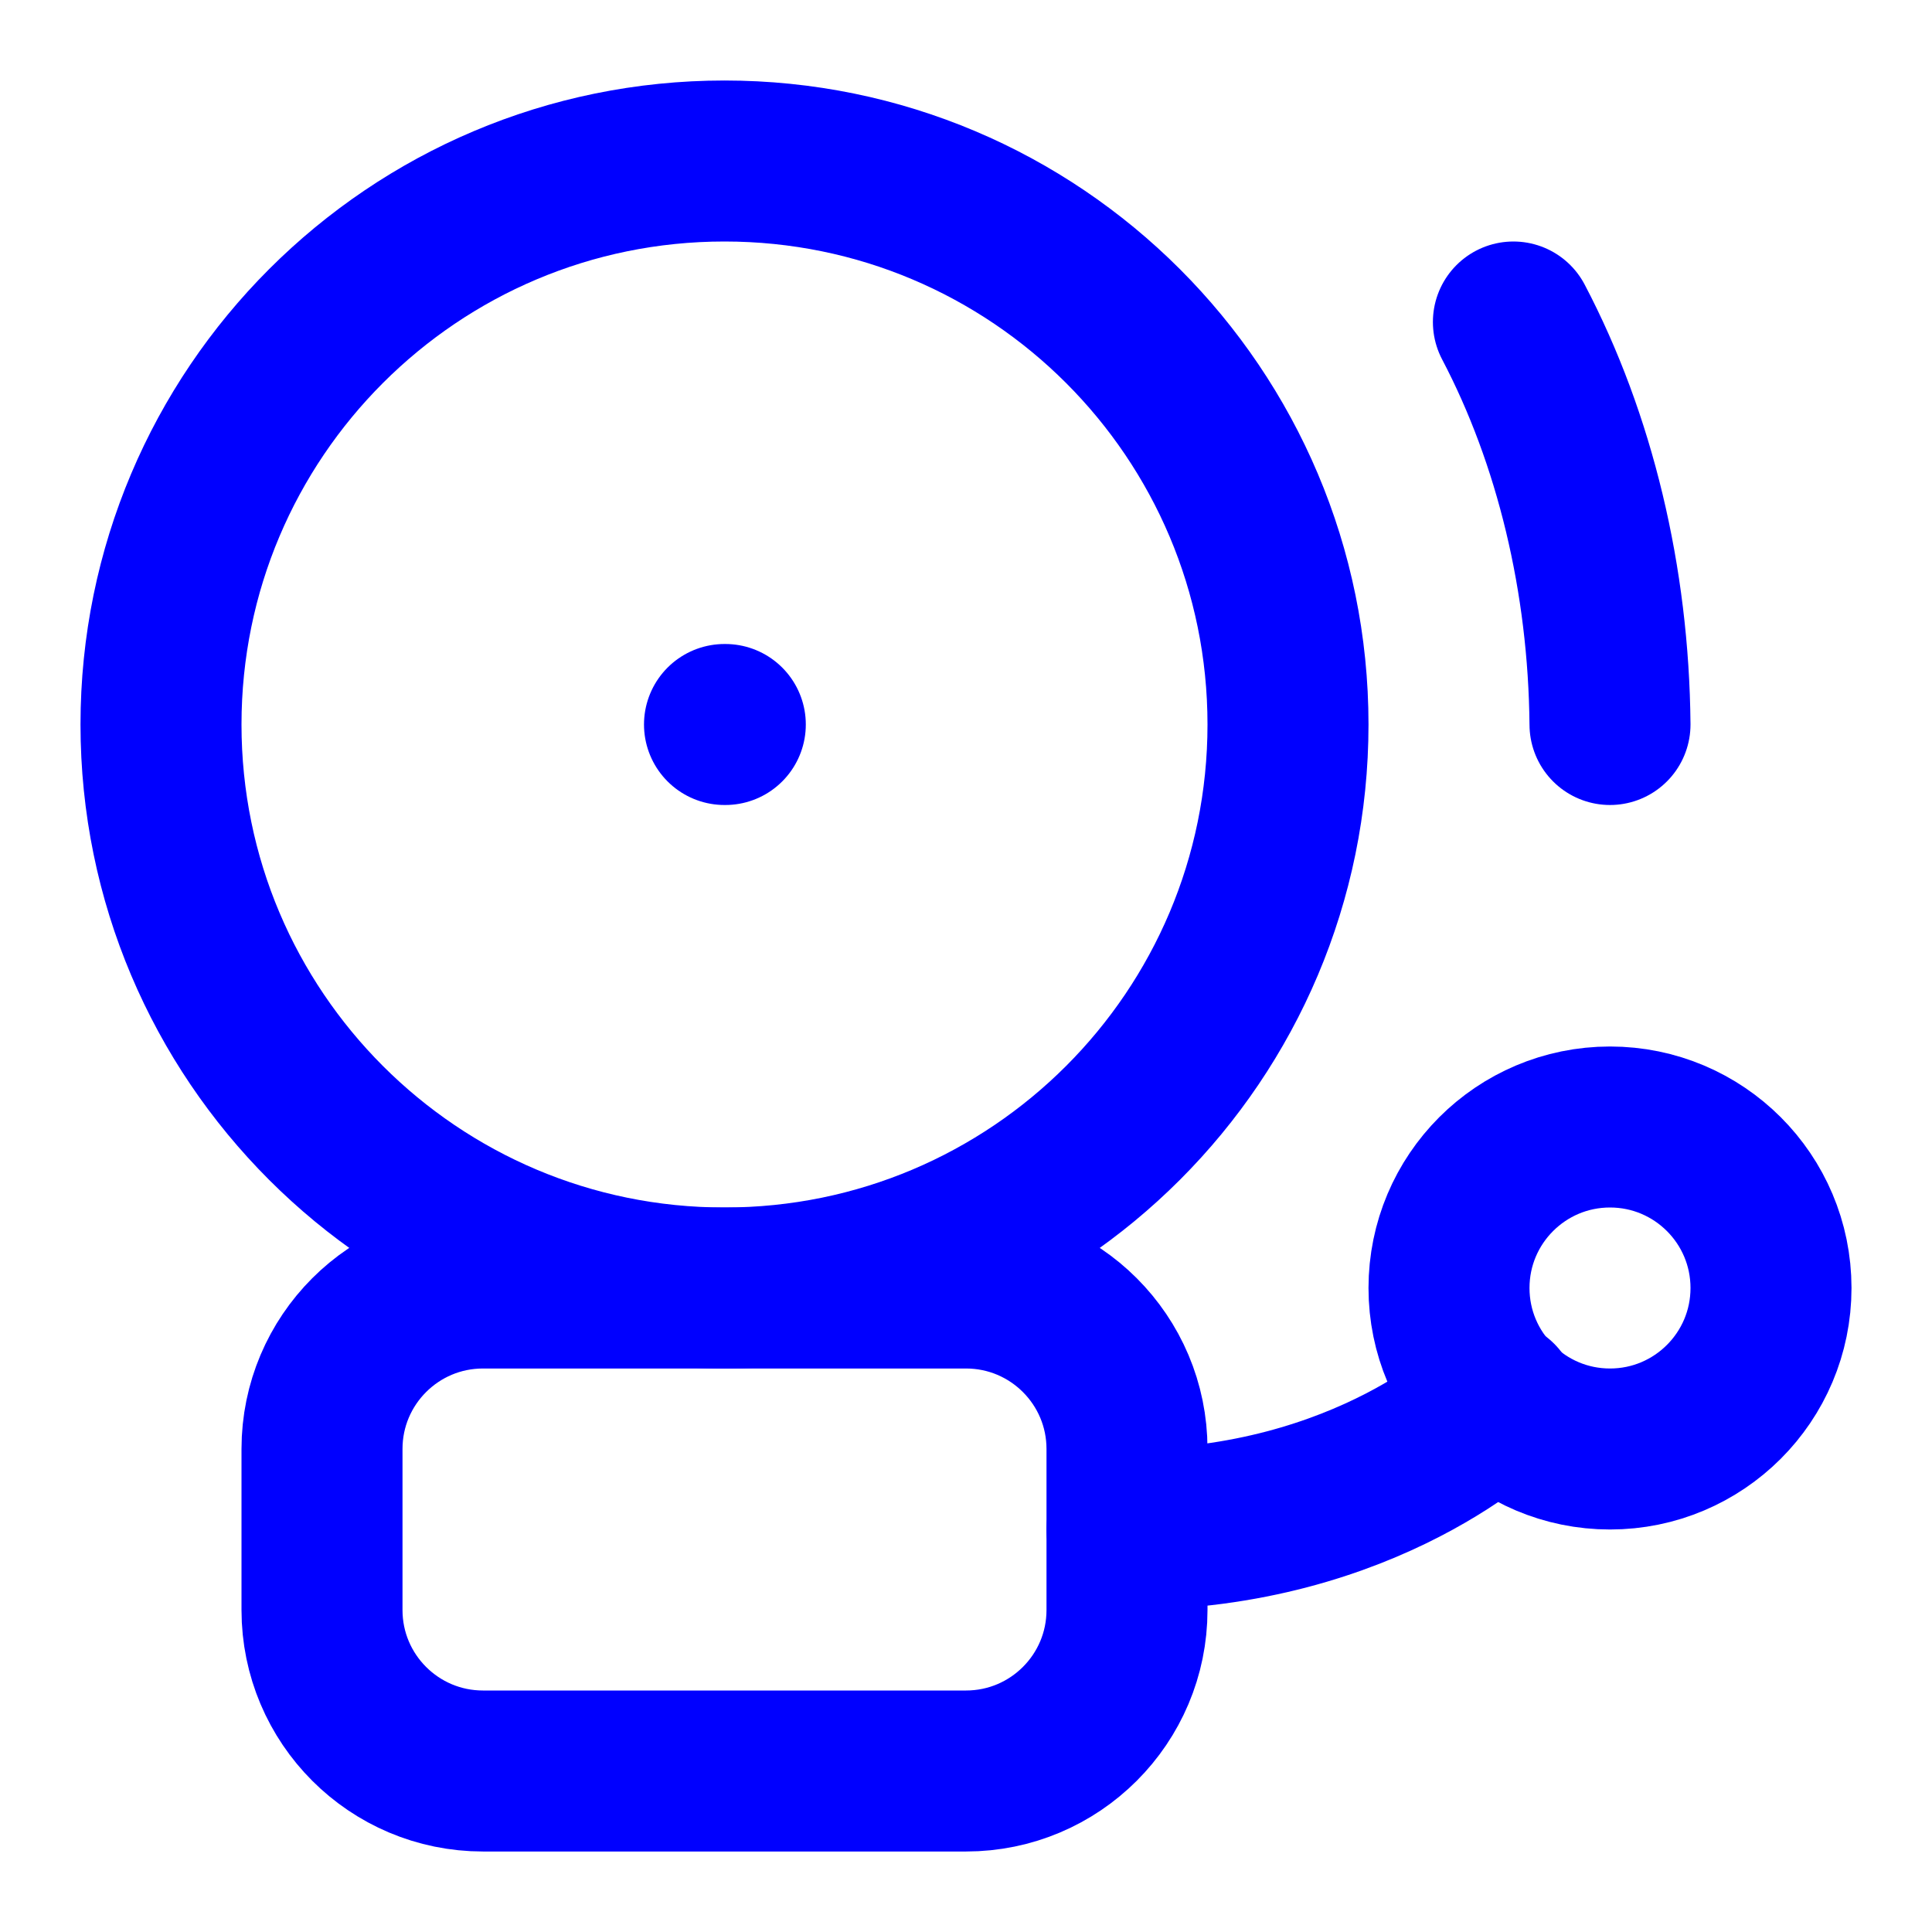
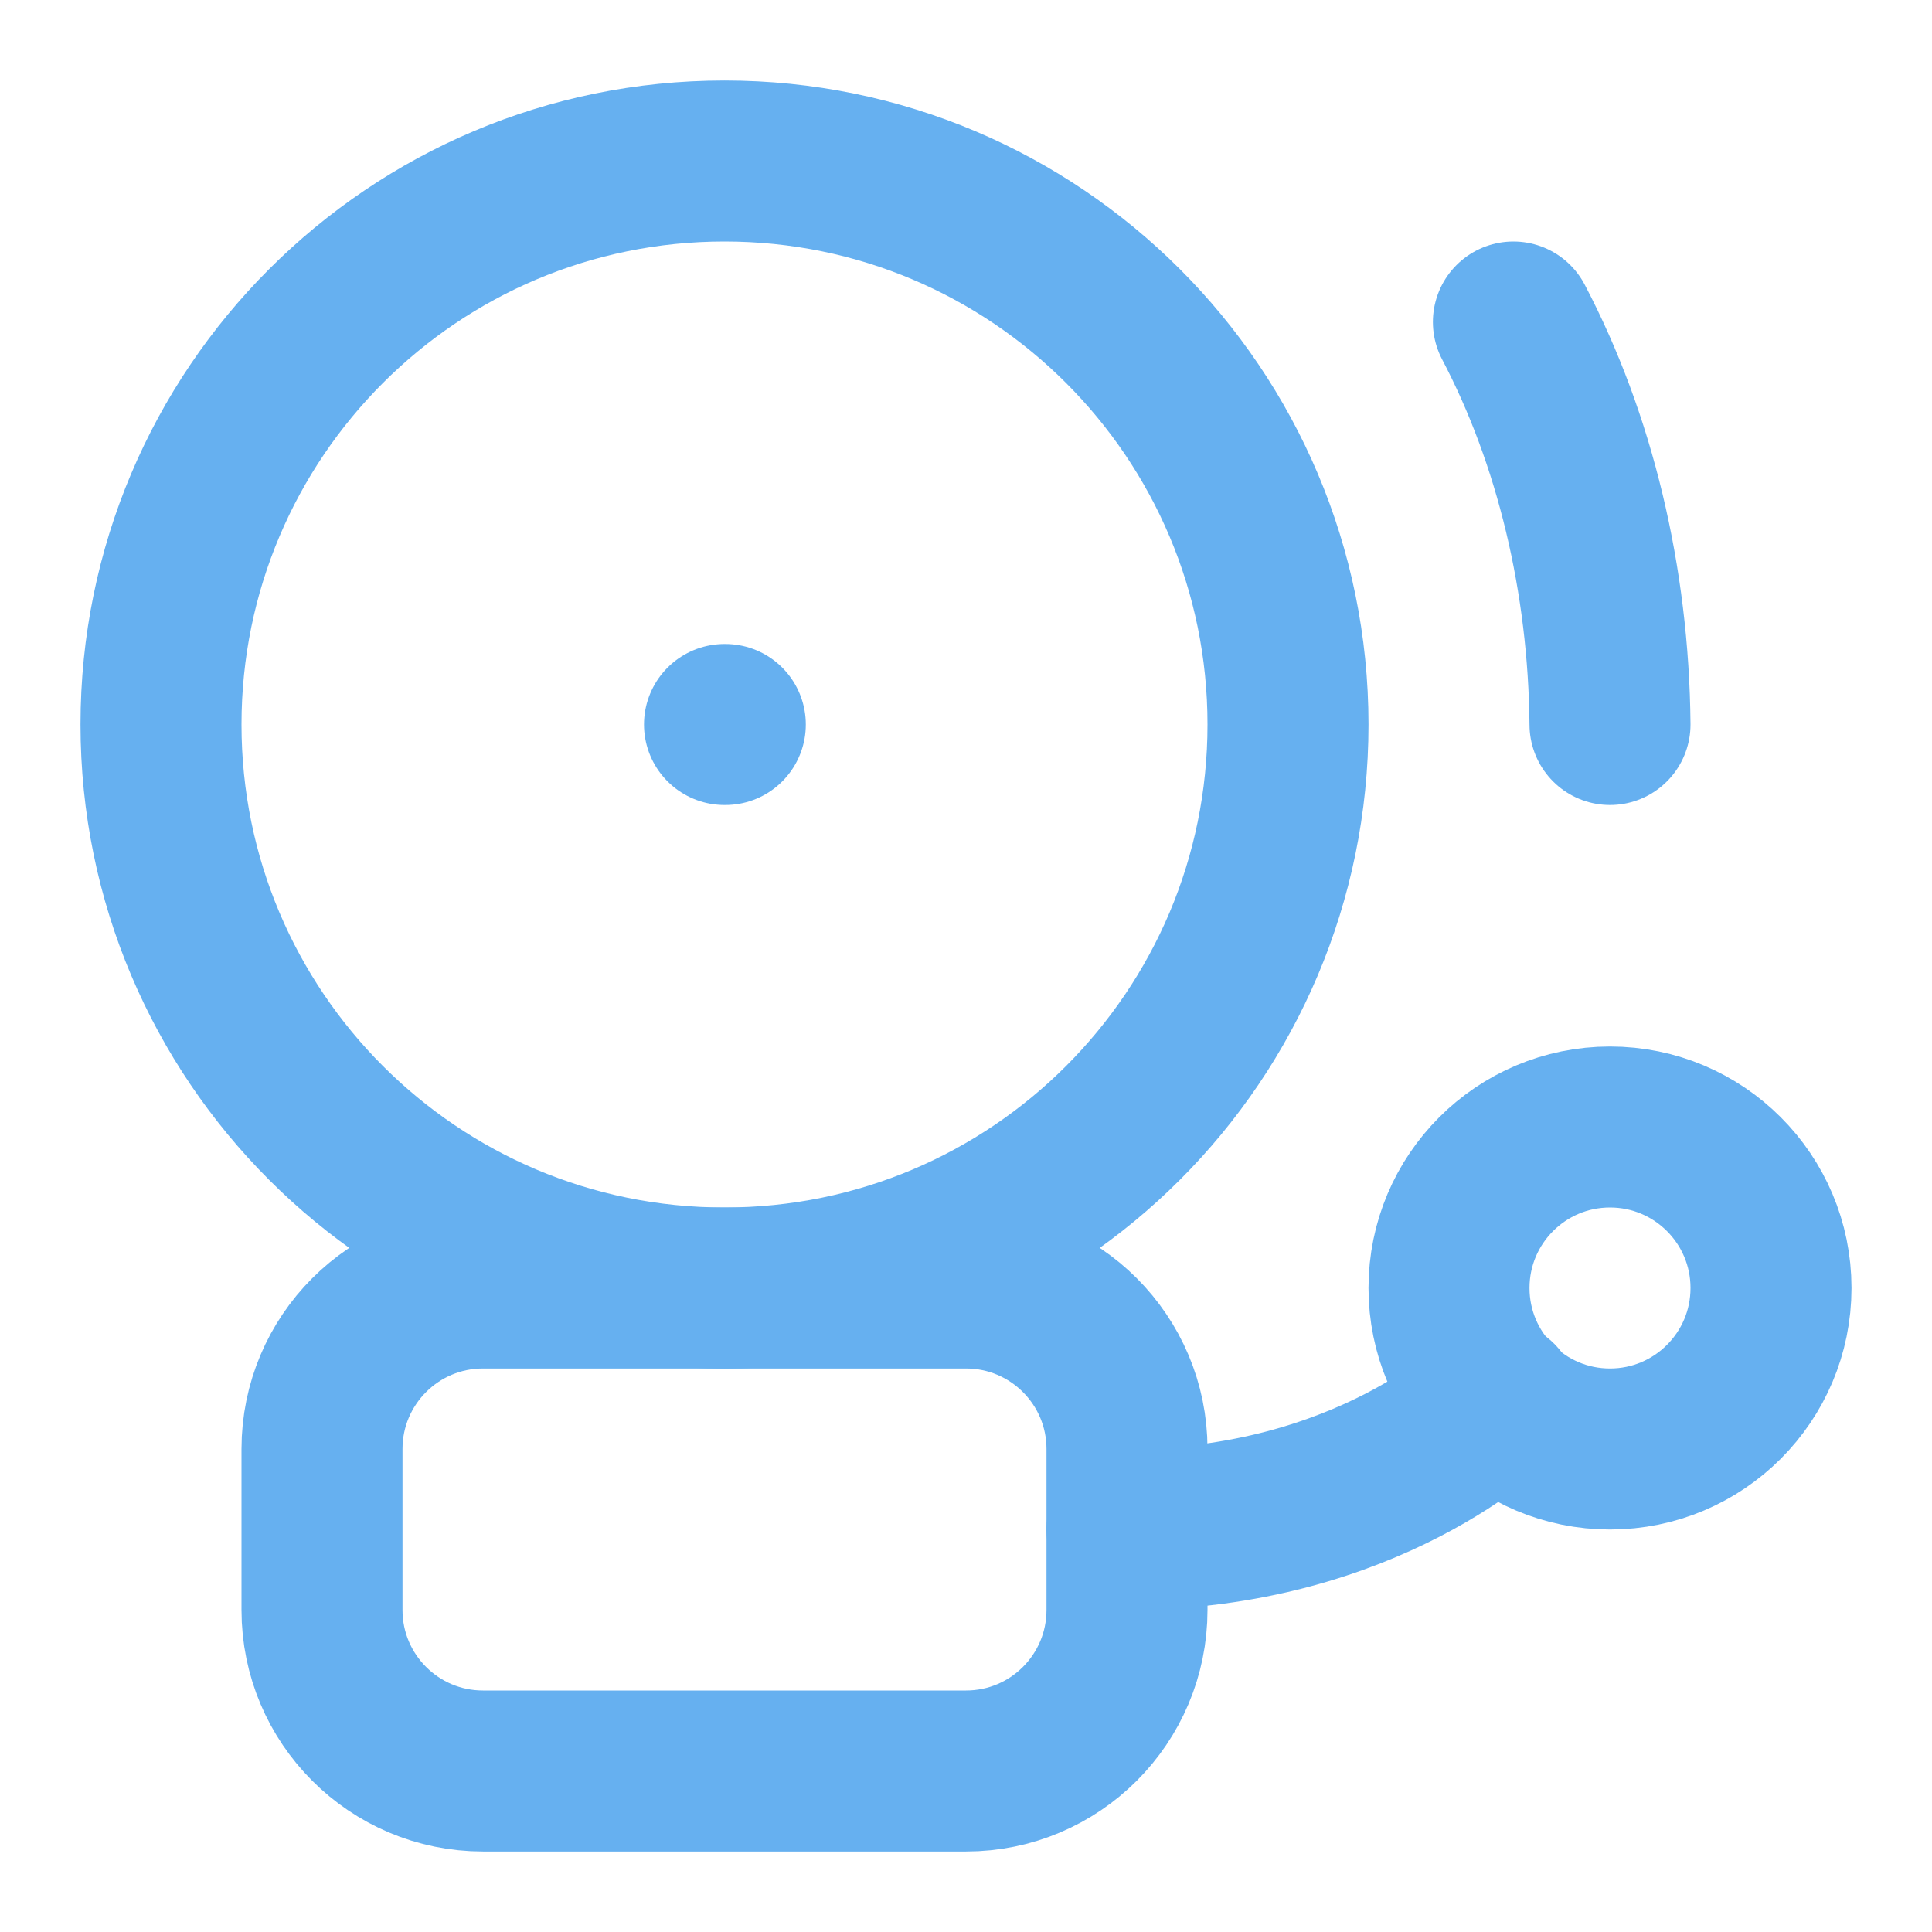
- <svg xmlns="http://www.w3.org/2000/svg" width="24" height="24" viewBox="0 0 24 24" fill="none" stroke="blue" stroke-width="2" stroke-linecap="round" stroke-linejoin="round" class="lucide lucide-bell-electric">
+ <svg xmlns="http://www.w3.org/2000/svg" width="24" height="24" viewBox="0 0 24 24" fill="none" stroke="#66b0f0" stroke-width="2" stroke-linecap="round" stroke-linejoin="round" class="lucide lucide-bell-electric">
  <path d="M18.8 4A6.3 8.7 0 0 1 20 9" />
  <path d="M9 9h.01" />
  <circle cx="9" cy="9" r="7" />
  <rect width="10" height="6" x="4" y="16" rx="2" />
  <path d="M14 19c3 0 4.6-1.6 4.6-1.6" />
  <circle cx="20" cy="16" r="2" />
</svg>
